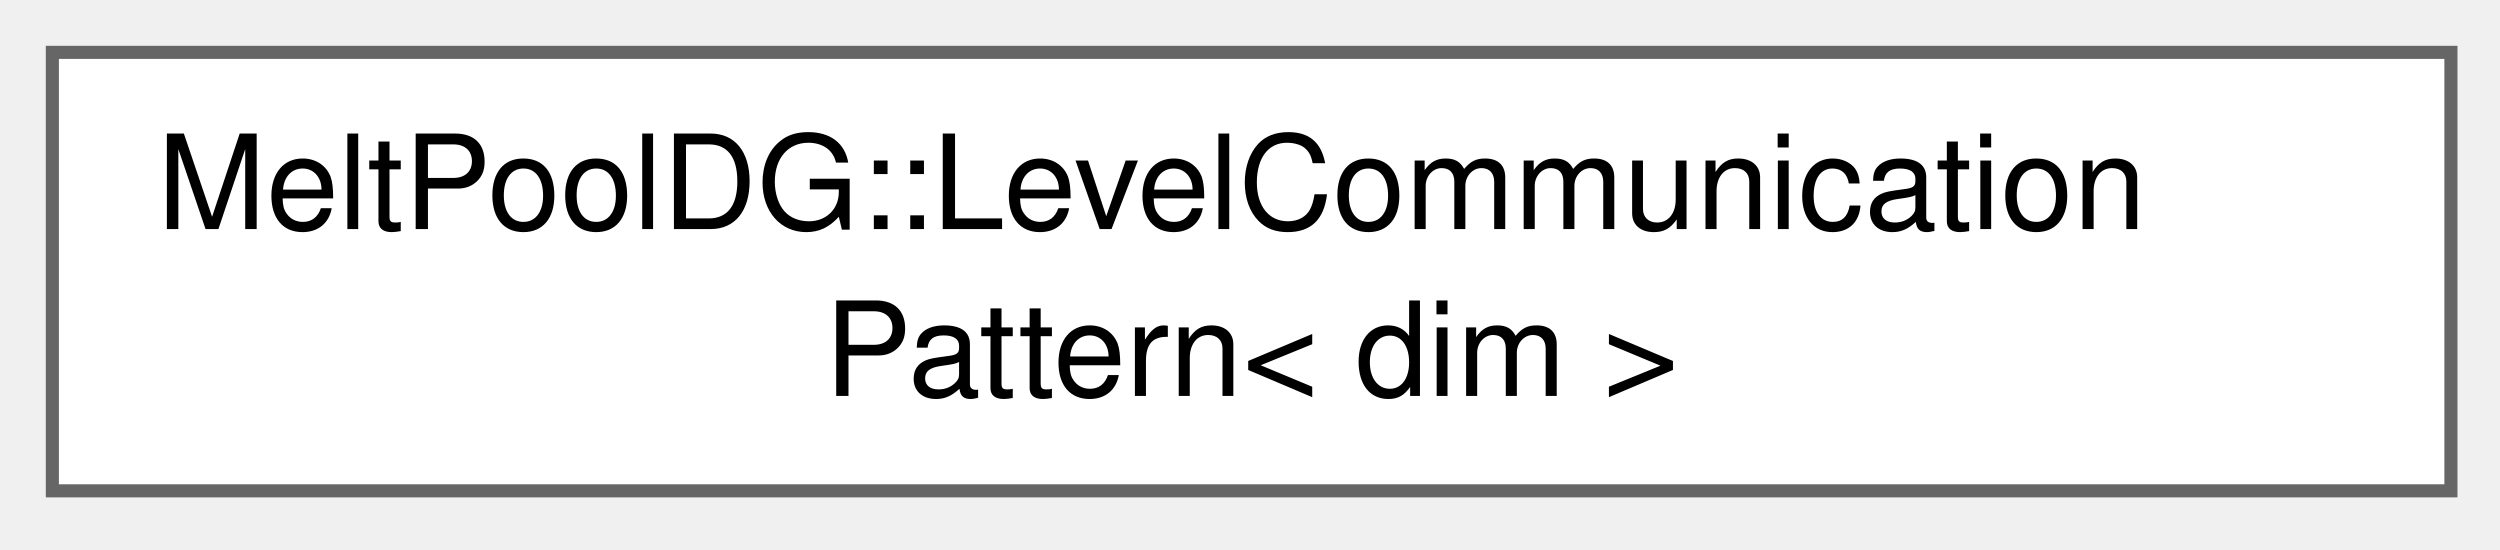
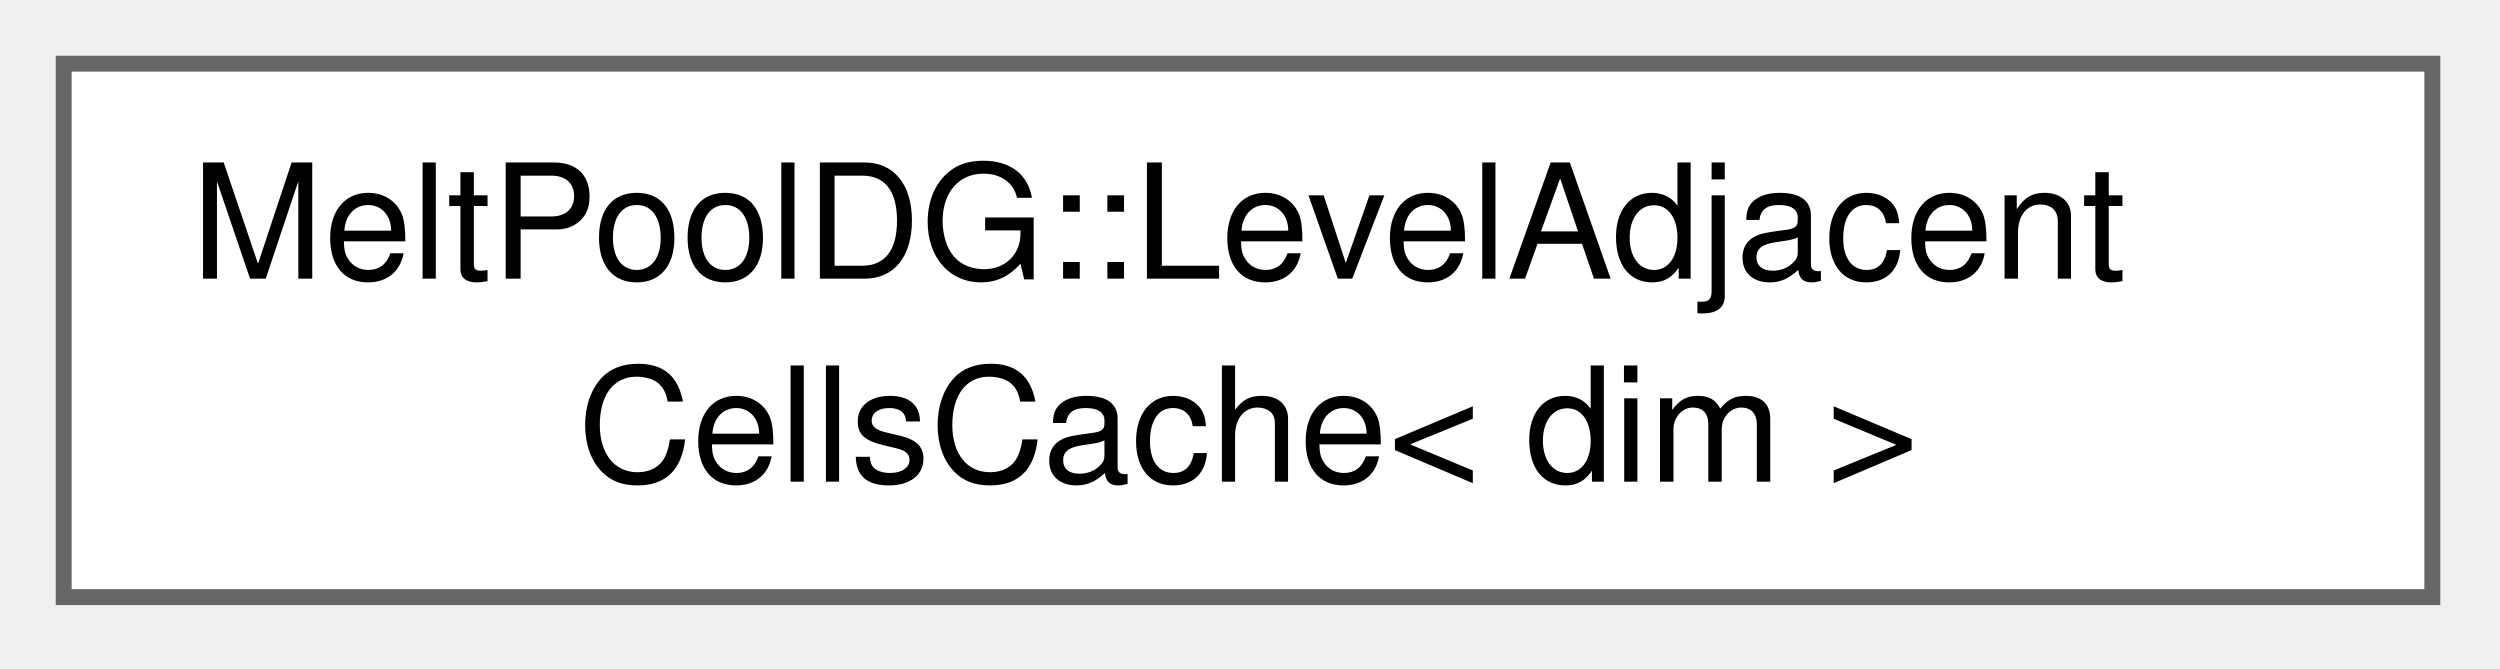
- <svg xmlns="http://www.w3.org/2000/svg" xmlns:xlink="http://www.w3.org/1999/xlink" width="191pt" height="42pt" viewBox="0.00 0.00 191.00 42.00">
+ <svg xmlns="http://www.w3.org/2000/svg" xmlns:xlink="http://www.w3.org/1999/xlink" width="157pt" height="42pt" viewBox="0.00 0.00 157.00 42.00">
  <g id="graph0" class="graph" transform="scale(1 1) rotate(0) translate(4 37.5)">
    <g id="Node000000" class="node">
      <g id="a_Node000000">
-         <a xlink:href="classMeltPoolDG_1_1LevelCommunicationPattern.html" target="_top" xlink:title="Computes and stores the MPI communication pattern for a given level of a distributed triangulation.">
-           <polygon fill="white" stroke="#666666" points="183.25,-33.5 0,-33.5 0,0 183.25,0 183.25,-33.5" />
-           <text xml:space="preserve" text-anchor="start" x="8" y="-20" font-family="Helvetica,sans-Serif" font-size="10.00">MeltPoolDG::LevelCommunication</text>
-           <text xml:space="preserve" text-anchor="middle" x="91.62" y="-7.25" font-family="Helvetica,sans-Serif" font-size="10.00">Pattern&lt; dim &gt;</text>
+         <a xlink:href="classMeltPoolDG_1_1LevelAdjacentCellsCache.html" target="_top" xlink:title=" ">
+           <polygon fill="white" stroke="#666666" points="148.75,-33.5 0,-33.5 0,0 148.75,0 148.75,-33.5" />
+           <text xml:space="preserve" text-anchor="start" x="8" y="-20" font-family="Helvetica,sans-Serif" font-size="10.00">MeltPoolDG::LevelAdjacent</text>
+           <text xml:space="preserve" text-anchor="middle" x="74.38" y="-7.25" font-family="Helvetica,sans-Serif" font-size="10.00">CellsCache&lt; dim &gt;</text>
        </a>
      </g>
    </g>
  </g>
</svg>
